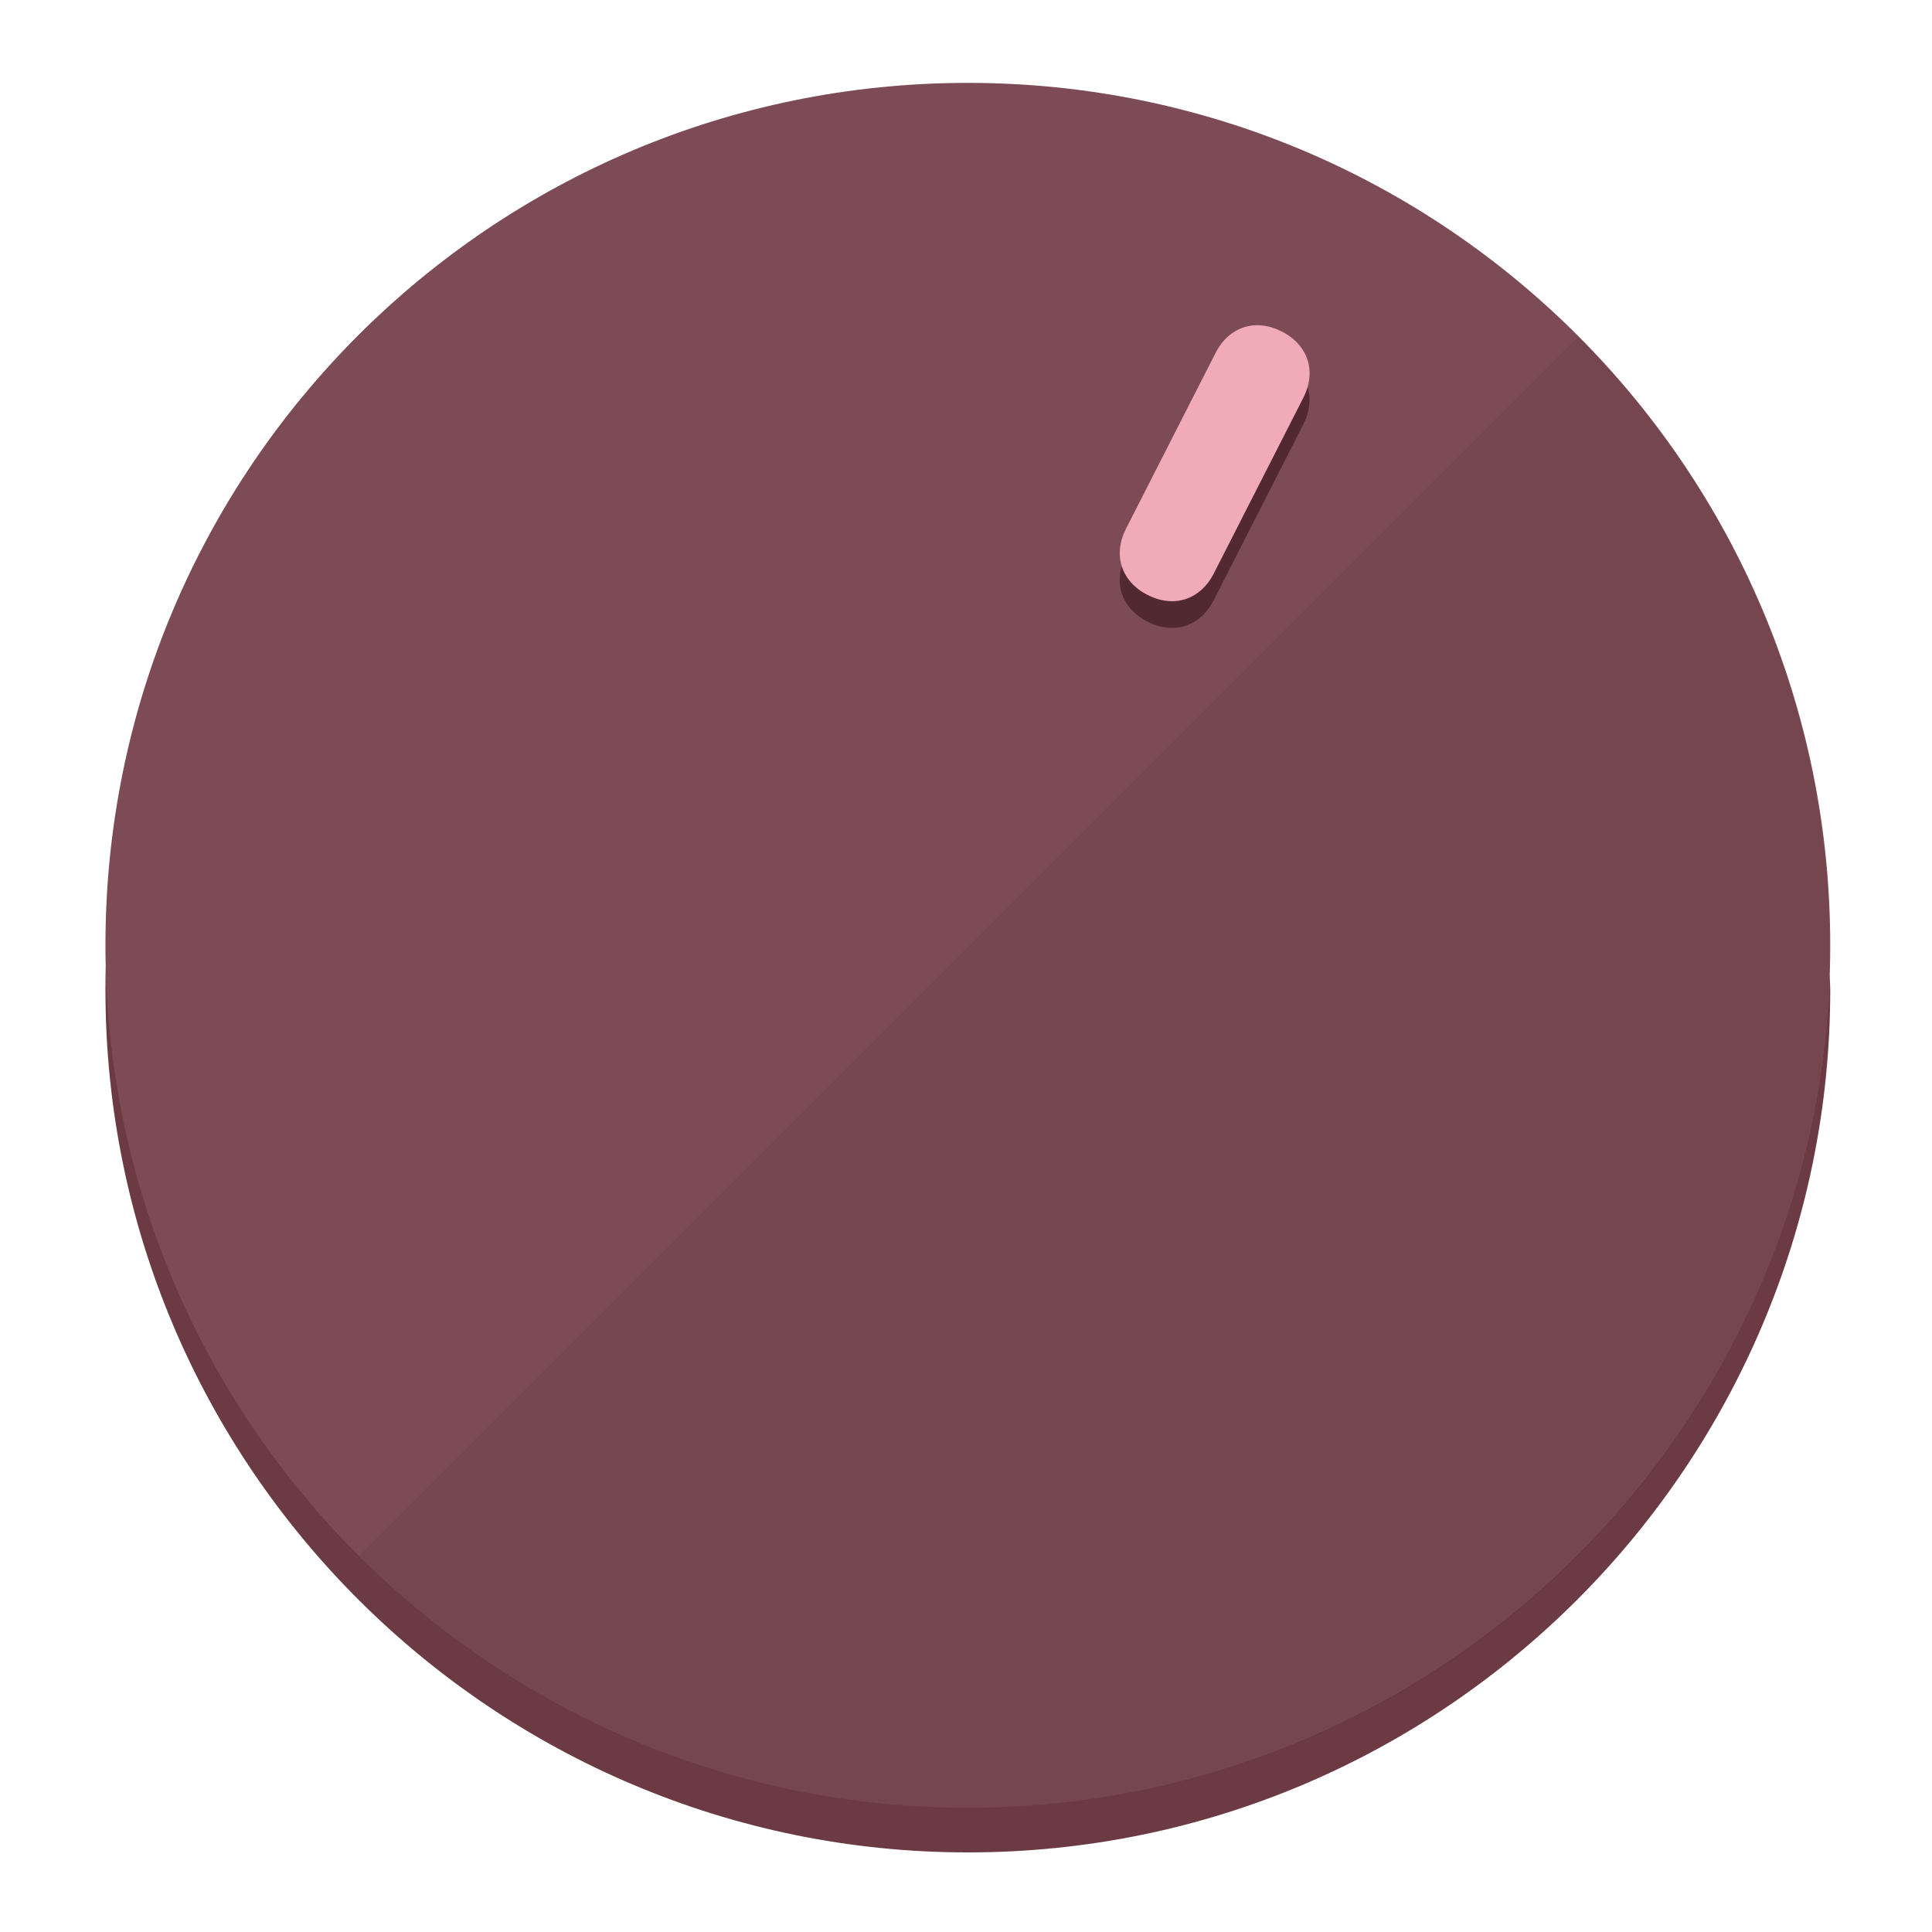
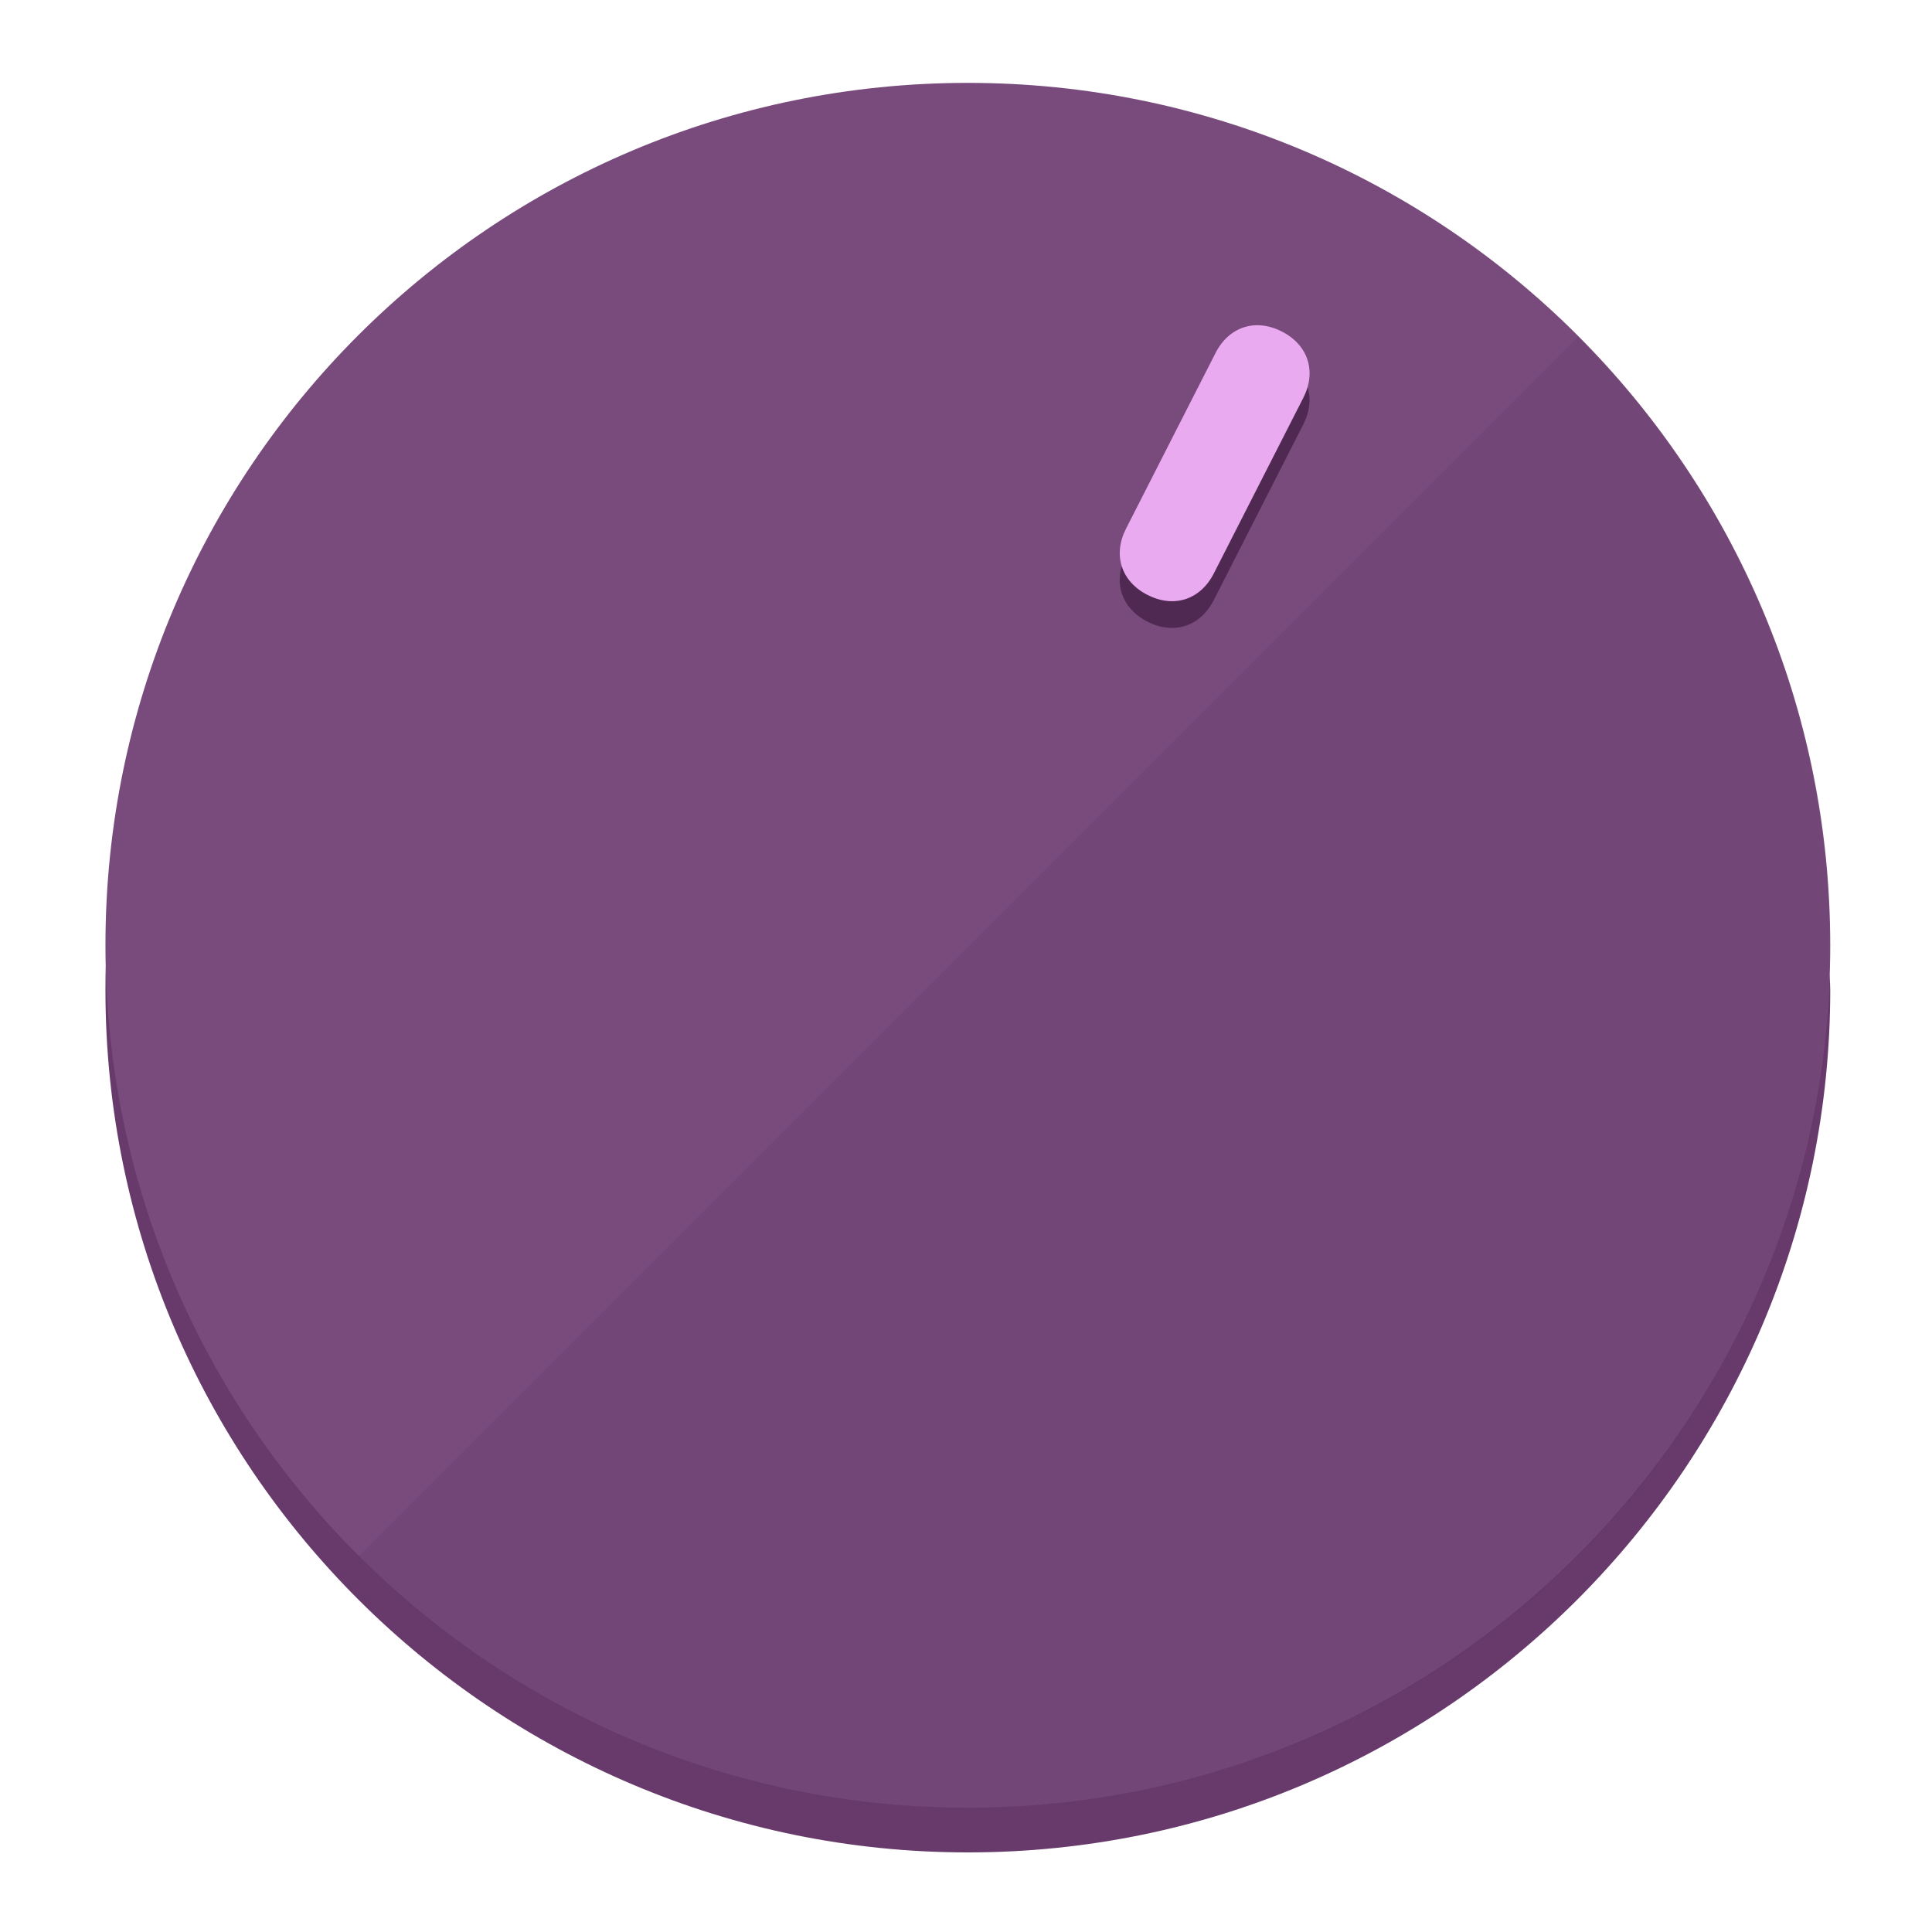
<svg xmlns="http://www.w3.org/2000/svg" height="120px" width="120px" version="1.1" id="Layer_1" viewBox="0 0 496.8 496.8" xml:space="preserve">
  <defs id="defs23" />
  <g id="g3158">
-     <path style="display:inline;fill:#6B3A43;fill-opacity:1;stroke-width:1.584" d="m 248.875,445.92 c 116.582,0 212.89,-91.238 220.493,-205.286 0,5.069 1.267,8.87 1.267,13.939 0,121.651 -98.842,221.76 -221.76,221.76 -121.651,0 -221.76,-98.842 -221.76,-221.76 0,-5.069 0,-8.87 1.267,-13.939 7.603,114.048 103.91,205.286 220.493,205.286 z" id="path8" />
-     <circle style="display:inline;fill:#7D4B55;fill-opacity:1;stroke-width:1.584" cx="248.875" cy="243.071" r="221.76" id="circle12" />
-     <path style="display:inline;fill:#522931;fill-opacity:0.154;stroke-width:1.587" d="m 405.744,86.606 c 86.308,86.308 86.308,227.193 0,313.5 -86.308,86.308 -227.193,86.308 -313.5,0" id="path14" />
+     <path style="display:inline;fill:#673A6B;fill-opacity:1;stroke-width:1.584" d="m 248.875,445.92 c 116.582,0 212.89,-91.238 220.493,-205.286 0,5.069 1.267,8.87 1.267,13.939 0,121.651 -98.842,221.76 -221.76,221.76 -121.651,0 -221.76,-98.842 -221.76,-221.76 0,-5.069 0,-8.87 1.267,-13.939 7.603,114.048 103.91,205.286 220.493,205.286 z" id="path8" />
+     <circle style="display:inline;fill:#794B7D;fill-opacity:1;stroke-width:1.584" cx="248.875" cy="243.071" r="221.76" id="circle12" />
+     <path style="display:inline;fill:#4F2952;fill-opacity:0.154;stroke-width:1.587" d="m 405.744,86.606 c 86.308,86.308 86.308,227.193 0,313.5 -86.308,86.308 -227.193,86.308 -313.5,0" id="path14" />
  </g>
  <g id="g3198">
    <circle style="display:none;fill:#000000;fill-opacity:0;stroke-width:1.584" cx="331.97" cy="104.232" r="221.76" id="circle12-3" transform="rotate(27)" />
-     <path style="display:inline;fill:#522931;fill-opacity:1;stroke-width:1.584" d="m 312.114,154.319 c -3.452,6.774 -10.269,8.99 -17.044,5.538 v 0 c -6.775,-3.452 -8.99,-10.269 -5.538,-17.044 l 23.012,-45.163 c 3.452,-6.774 10.269,-8.99 17.044,-5.538 v 0 c 6.774,3.452 8.99,10.269 5.538,17.044 z" id="path3789" />
-     <path style="display:inline;fill:#F0AAB8;stroke-width:1.584" d="m 312.13,147.448 c -3.452,6.775 -10.269,8.99 -17.044,5.538 v 0 c -6.774,-3.452 -8.99,-10.269 -5.538,-17.044 l 23.012,-45.163 c 3.452,-6.775 10.269,-8.99 17.044,-5.538 v 0 c 6.775,3.452 8.99,10.269 5.538,17.044 z" id="path915" />
+     <path style="display:inline;fill:#4F2952;fill-opacity:1;stroke-width:1.584" d="m 312.114,154.319 c -3.452,6.774 -10.269,8.99 -17.044,5.538 v 0 c -6.775,-3.452 -8.99,-10.269 -5.538,-17.044 l 23.012,-45.163 c 3.452,-6.774 10.269,-8.99 17.044,-5.538 v 0 c 6.774,3.452 8.99,10.269 5.538,17.044 z" id="path3789" />
+     <path style="display:inline;fill:#EAAAF0;stroke-width:1.584" d="m 312.13,147.448 c -3.452,6.775 -10.269,8.99 -17.044,5.538 v 0 c -6.774,-3.452 -8.99,-10.269 -5.538,-17.044 l 23.012,-45.163 c 3.452,-6.775 10.269,-8.99 17.044,-5.538 v 0 c 6.775,3.452 8.99,10.269 5.538,17.044 z" id="path915" />
  </g>
</svg>
